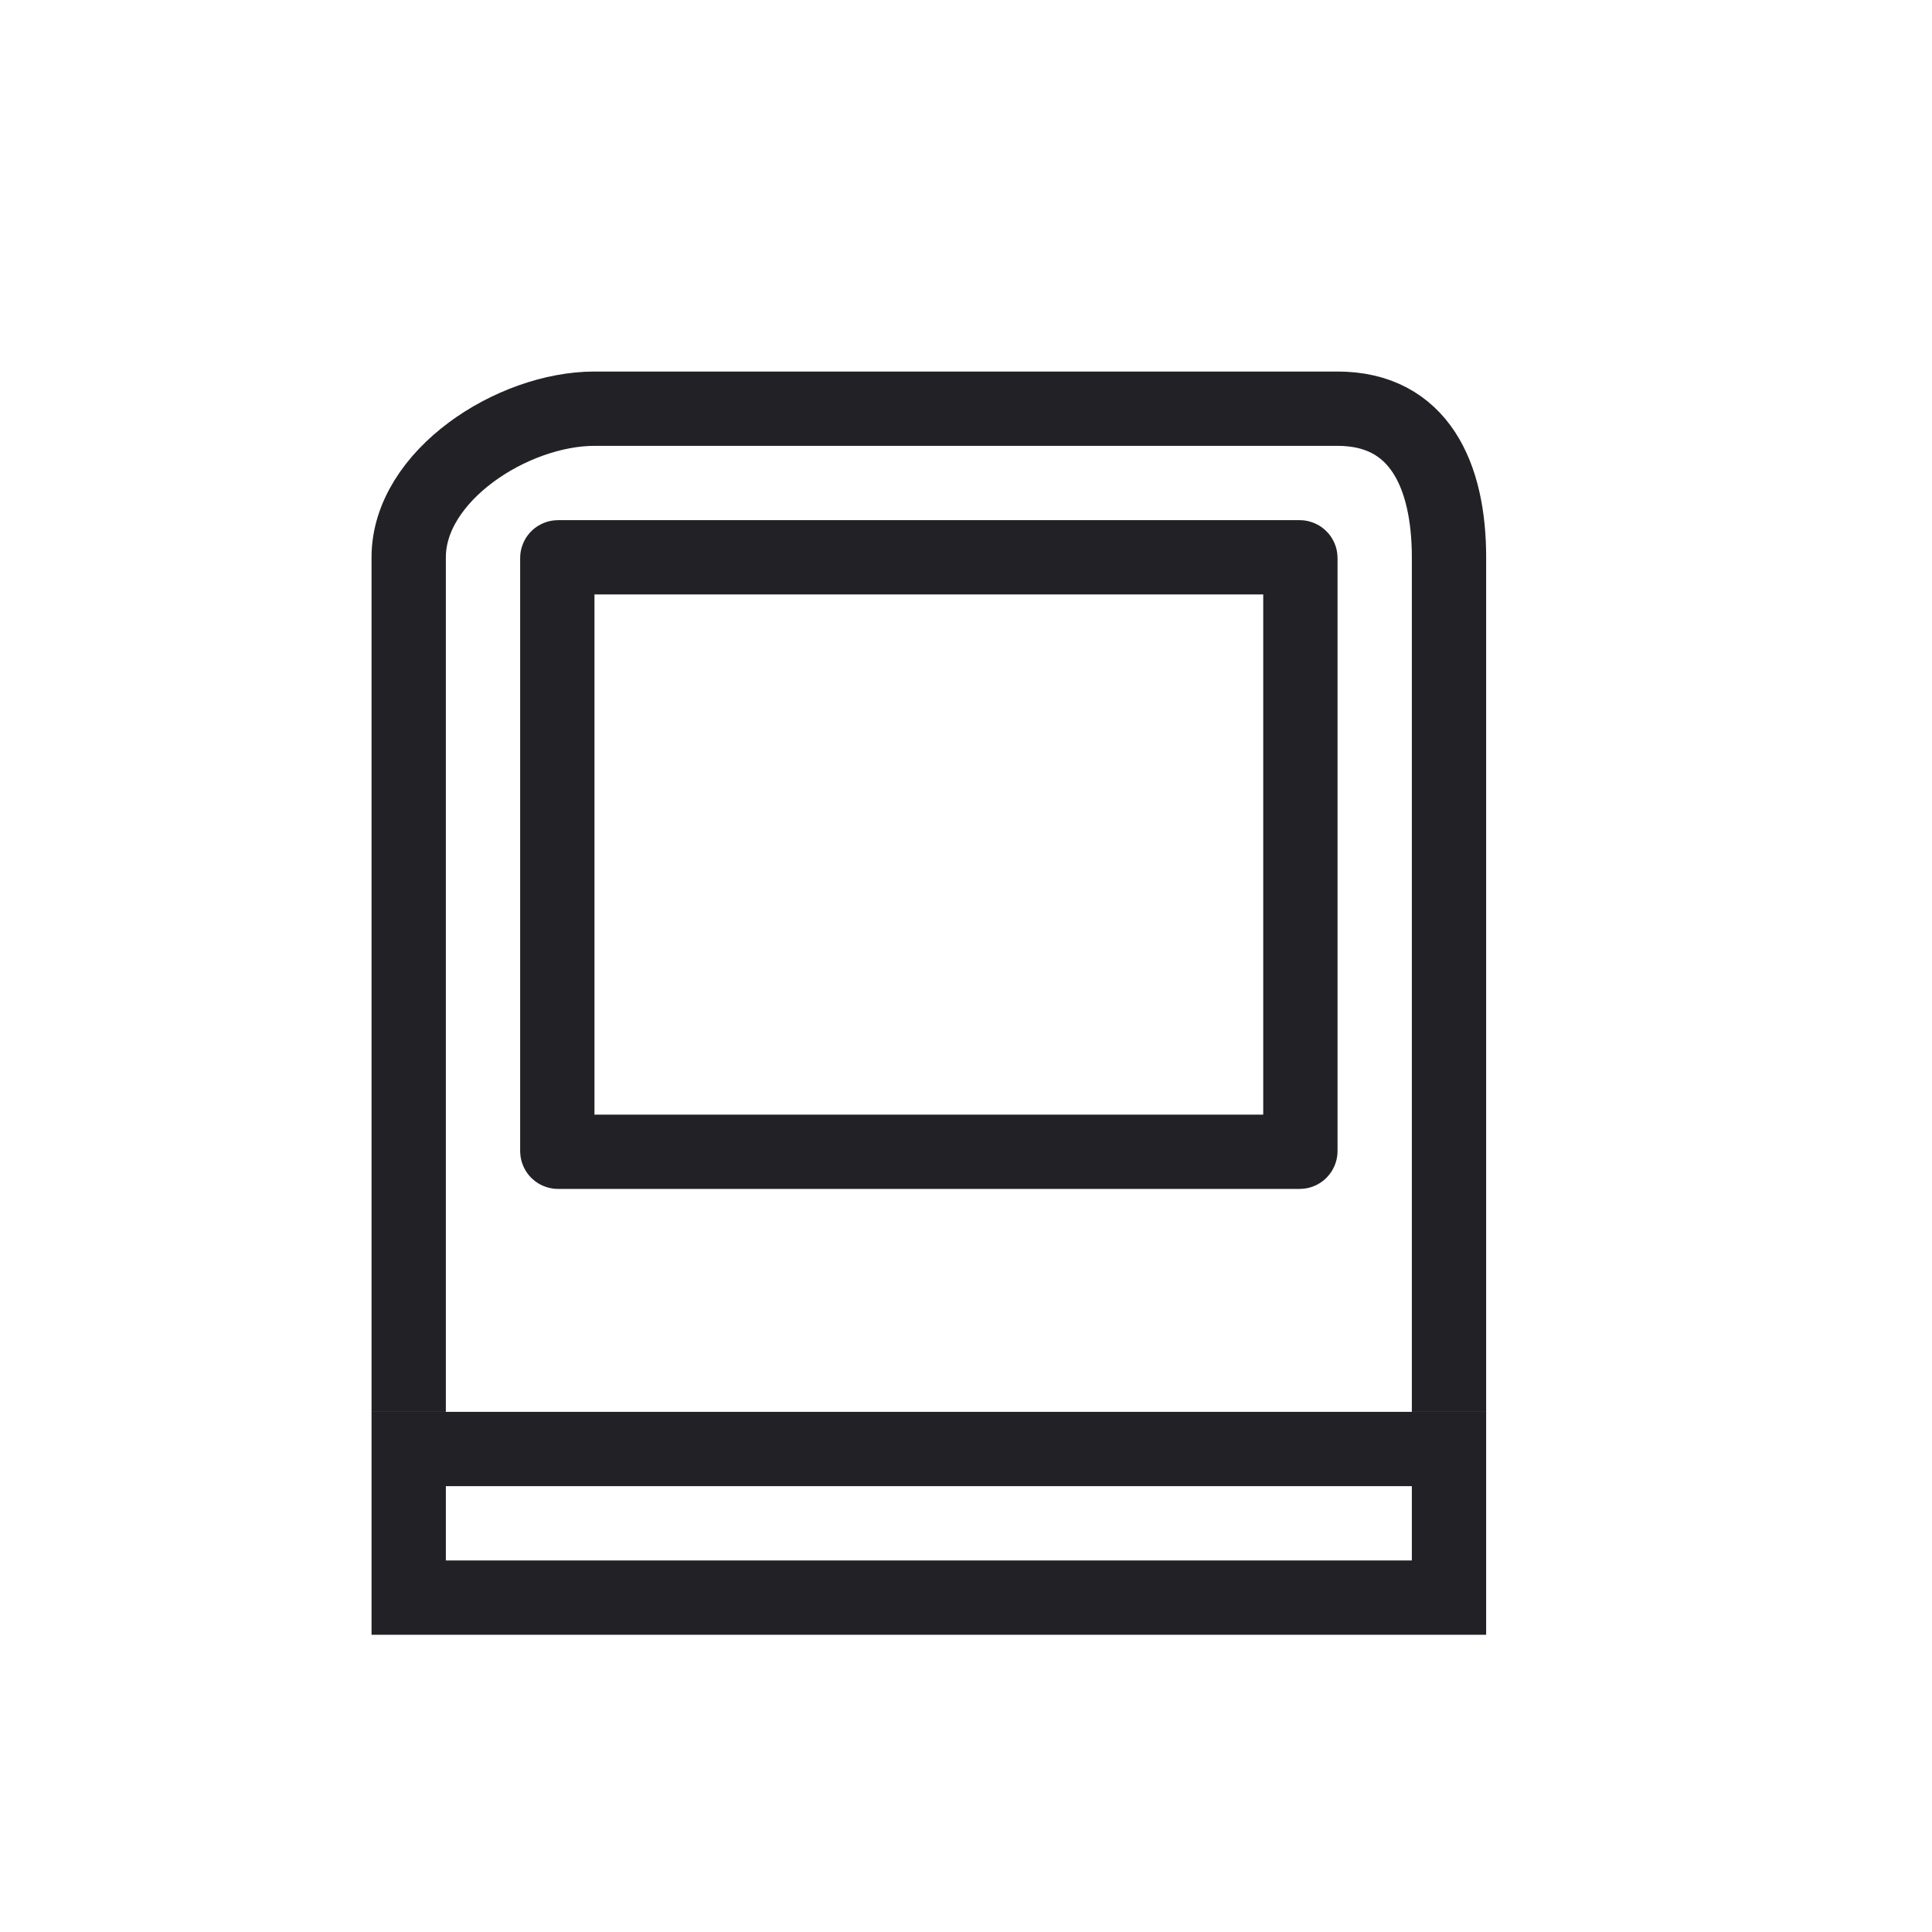
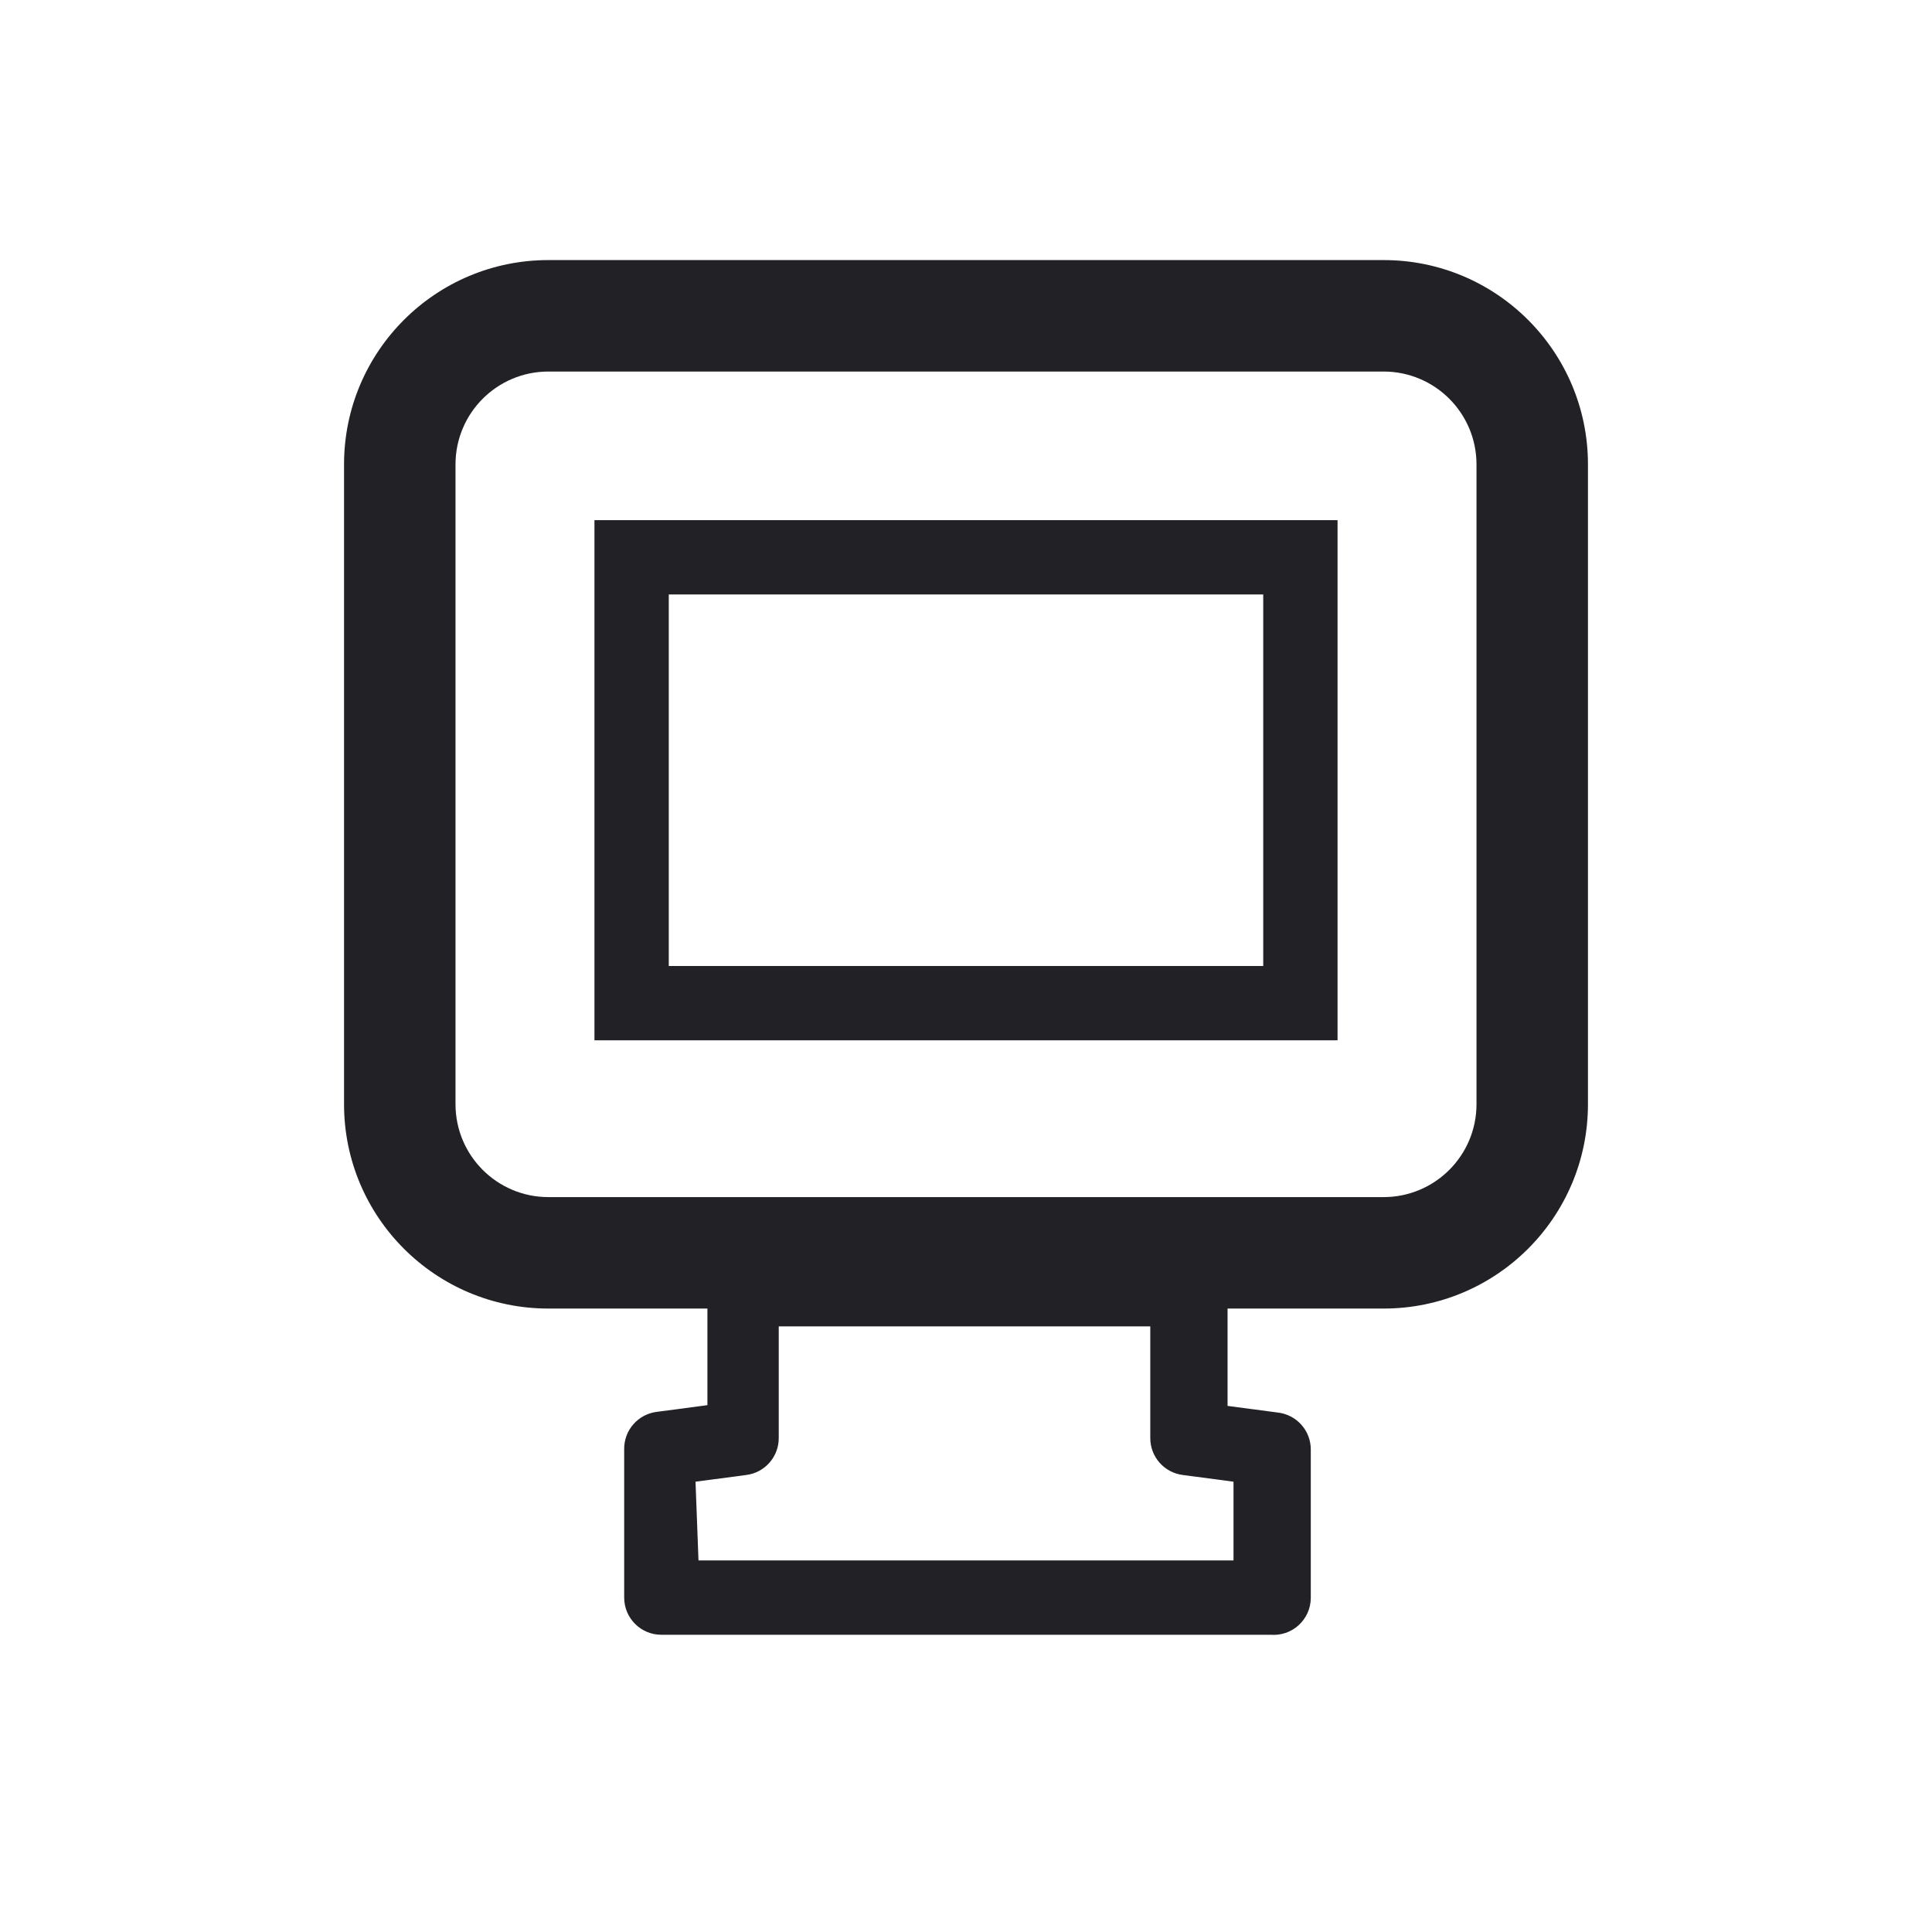
- <svg xmlns="http://www.w3.org/2000/svg" id="Layer_1" data-name="Layer 1" viewBox="0 0 26 26">
-   <rect x="7.5" y="7.5" width="10" height="8" rx="0.01" ry="0.01" style="fill:none;stroke:#212126;stroke-miterlimit:10" />
-   <rect x="5.5" y="19.5" width="14" height="2" style="fill:none;stroke:#212126;stroke-miterlimit:10" />
-   <path d="M5.5,19V7.5c0-1.1,1.4-2,2.5-2H18c1.1,0,1.5.9,1.5,2V19" style="fill:none;stroke:#212126;stroke-miterlimit:10" />
+ <svg xmlns="http://www.w3.org/2000/svg" id="expanded" viewBox="0 0 26 26">
+   <defs>
+     <style>.cls-1{fill:#212126;}</style>
+   </defs>
+   <path class="cls-1" d="M8,14V7H18v7Zm1-1h8V8H9Z" />
+   <path class="cls-1" d="M17.1,22H8.9a.5.5,0,0,1-.5-.5v-2a.5.5,0,0,1,.44-.5l.68-.09V17.36a.5.5,0,0,1,.5-.5h6a.5.5,0,0,1,.5.5v1.56l.68.09a.5.5,0,0,1,.44.5v2A.5.5,0,0,1,17.1,22ZM9.4,21H16.6V19.94l-.68-.09a.5.5,0,0,1-.44-.5v-1.5h-5v1.5a.5.5,0,0,1-.44.5l-.68.09Z" />
+   <path class="cls-1" d="M18.62,17.61H7.38a2.75,2.75,0,0,1-2.75-2.75V6.25A2.75,2.75,0,0,1,7.38,3.5H18.62a2.75,2.75,0,0,1,2.75,2.75v8.61A2.75,2.75,0,0,1,18.62,17.61ZM7.38,5A1.25,1.25,0,0,0,6.13,6.25v8.61a1.25,1.25,0,0,0,1.25,1.25H18.62a1.25,1.25,0,0,0,1.25-1.25V6.25A1.25,1.25,0,0,0,18.62,5Z" />
</svg>
